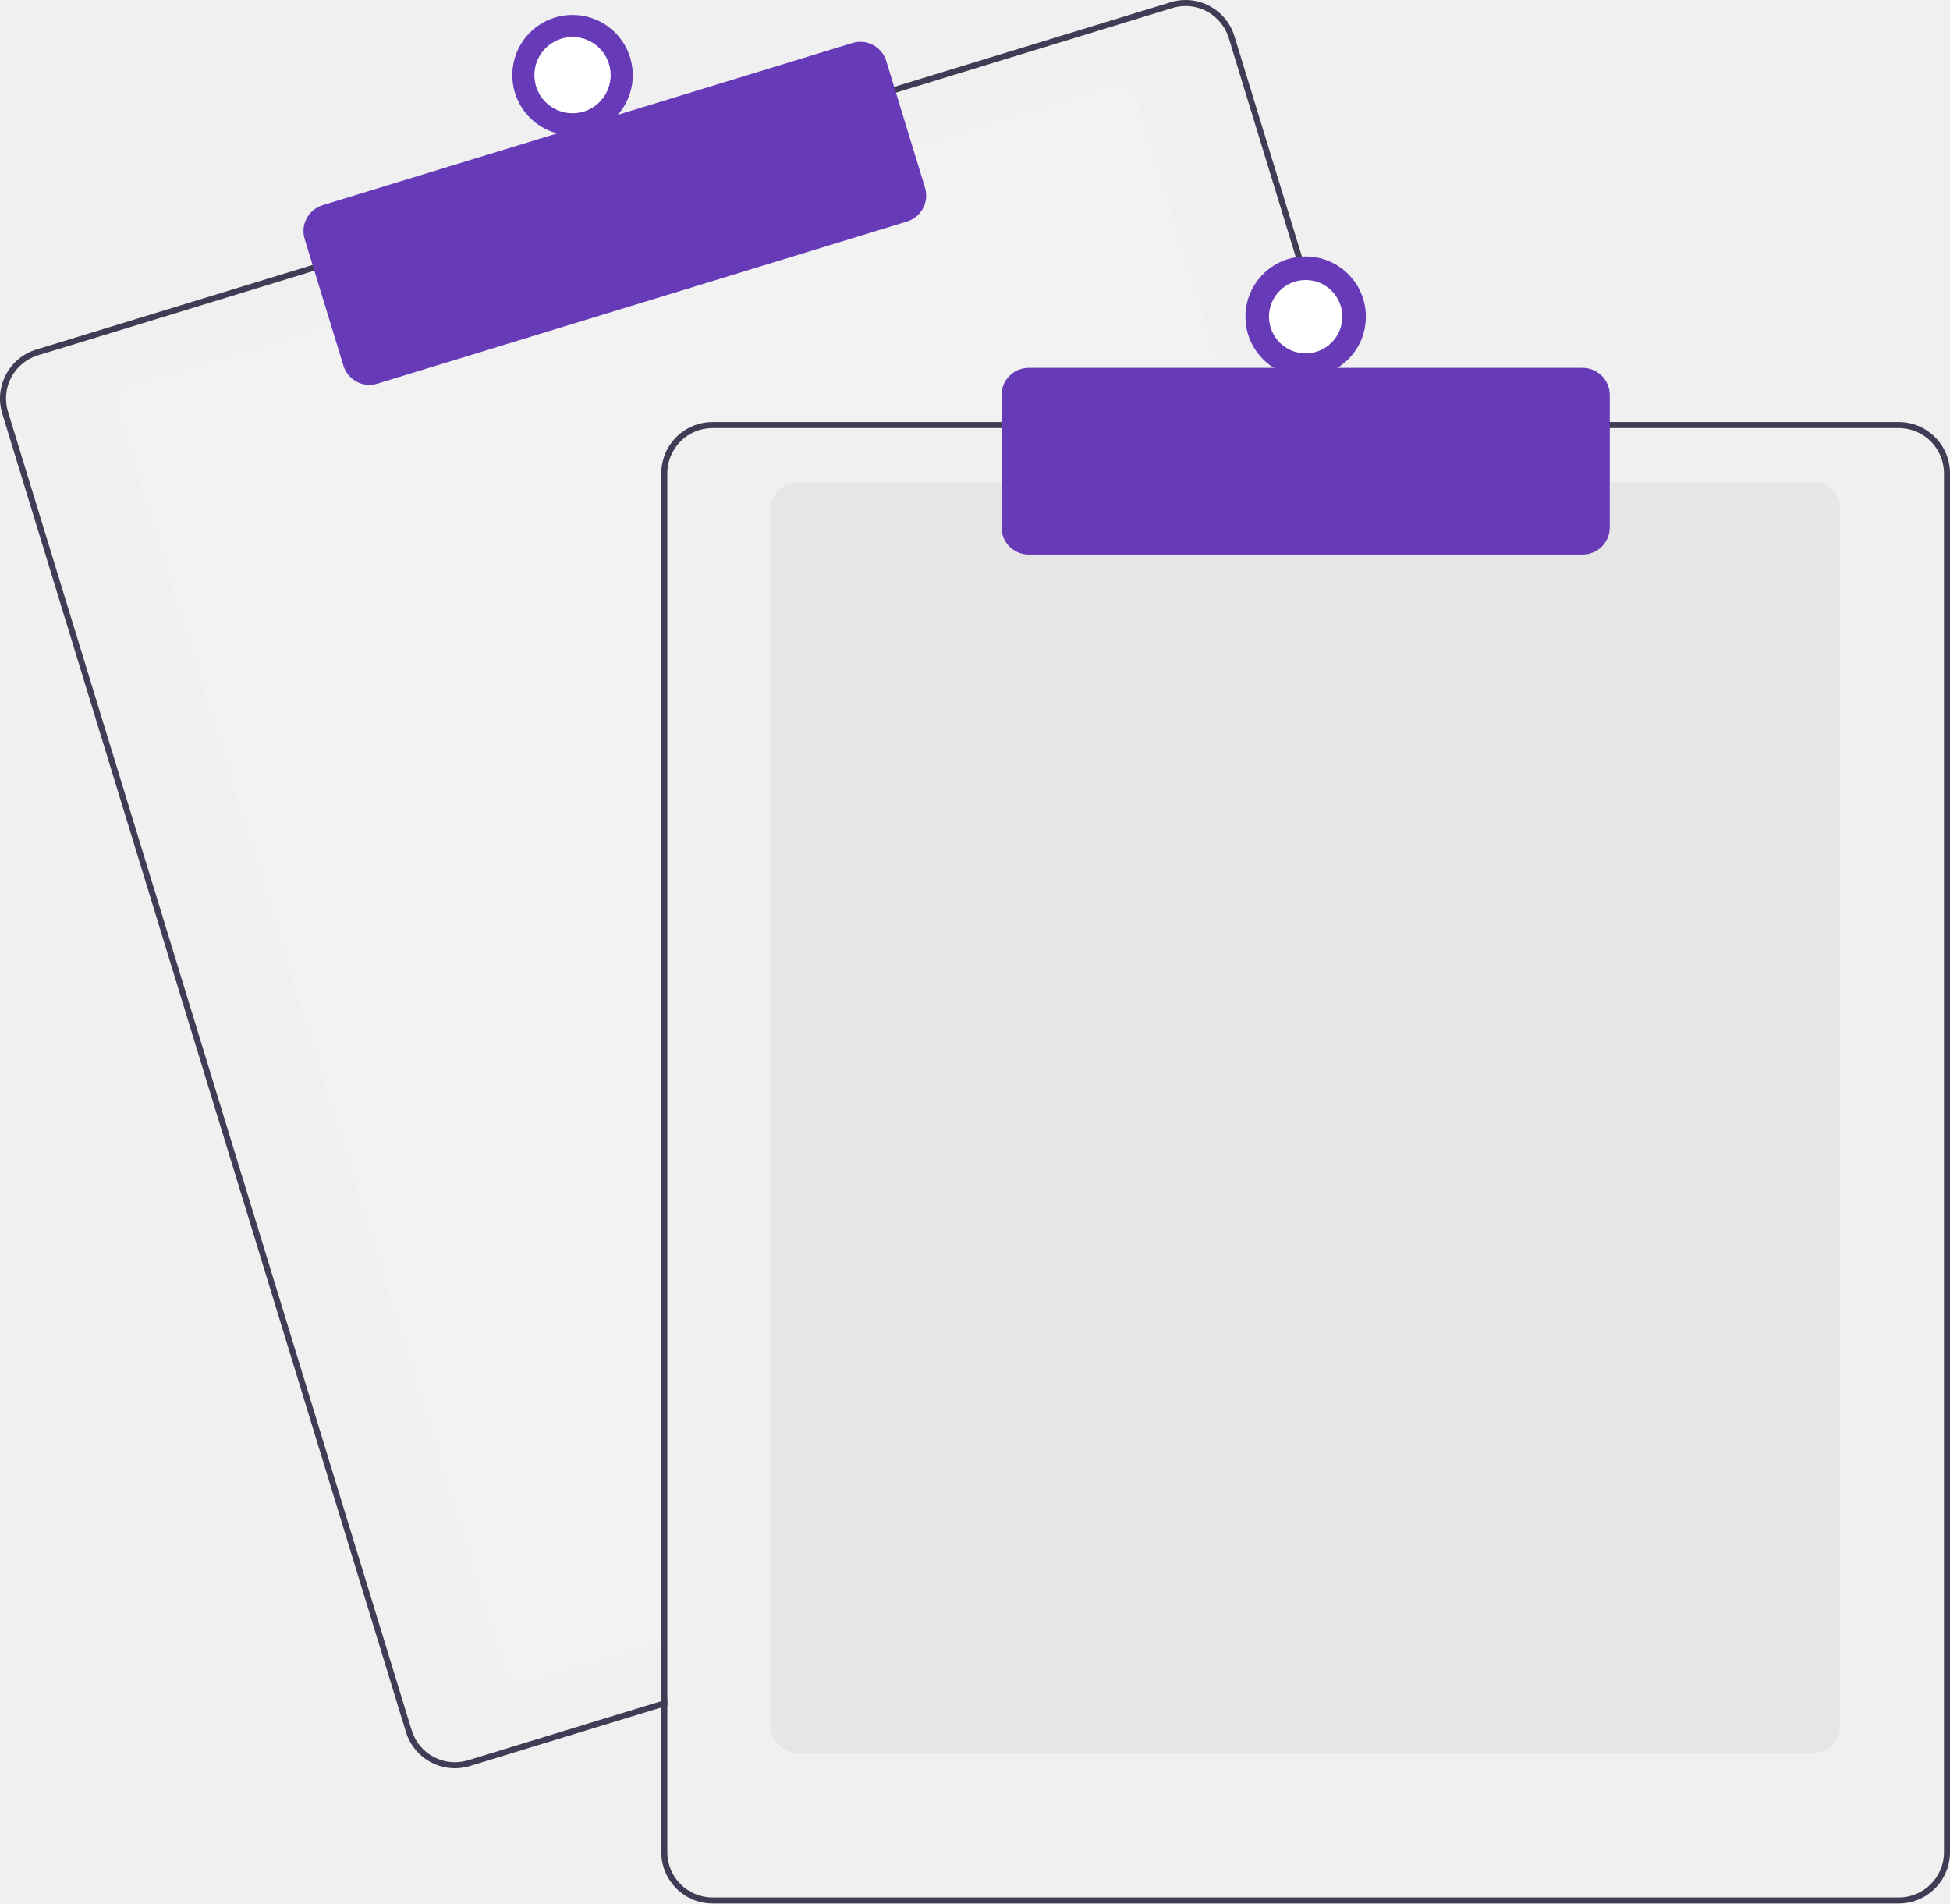
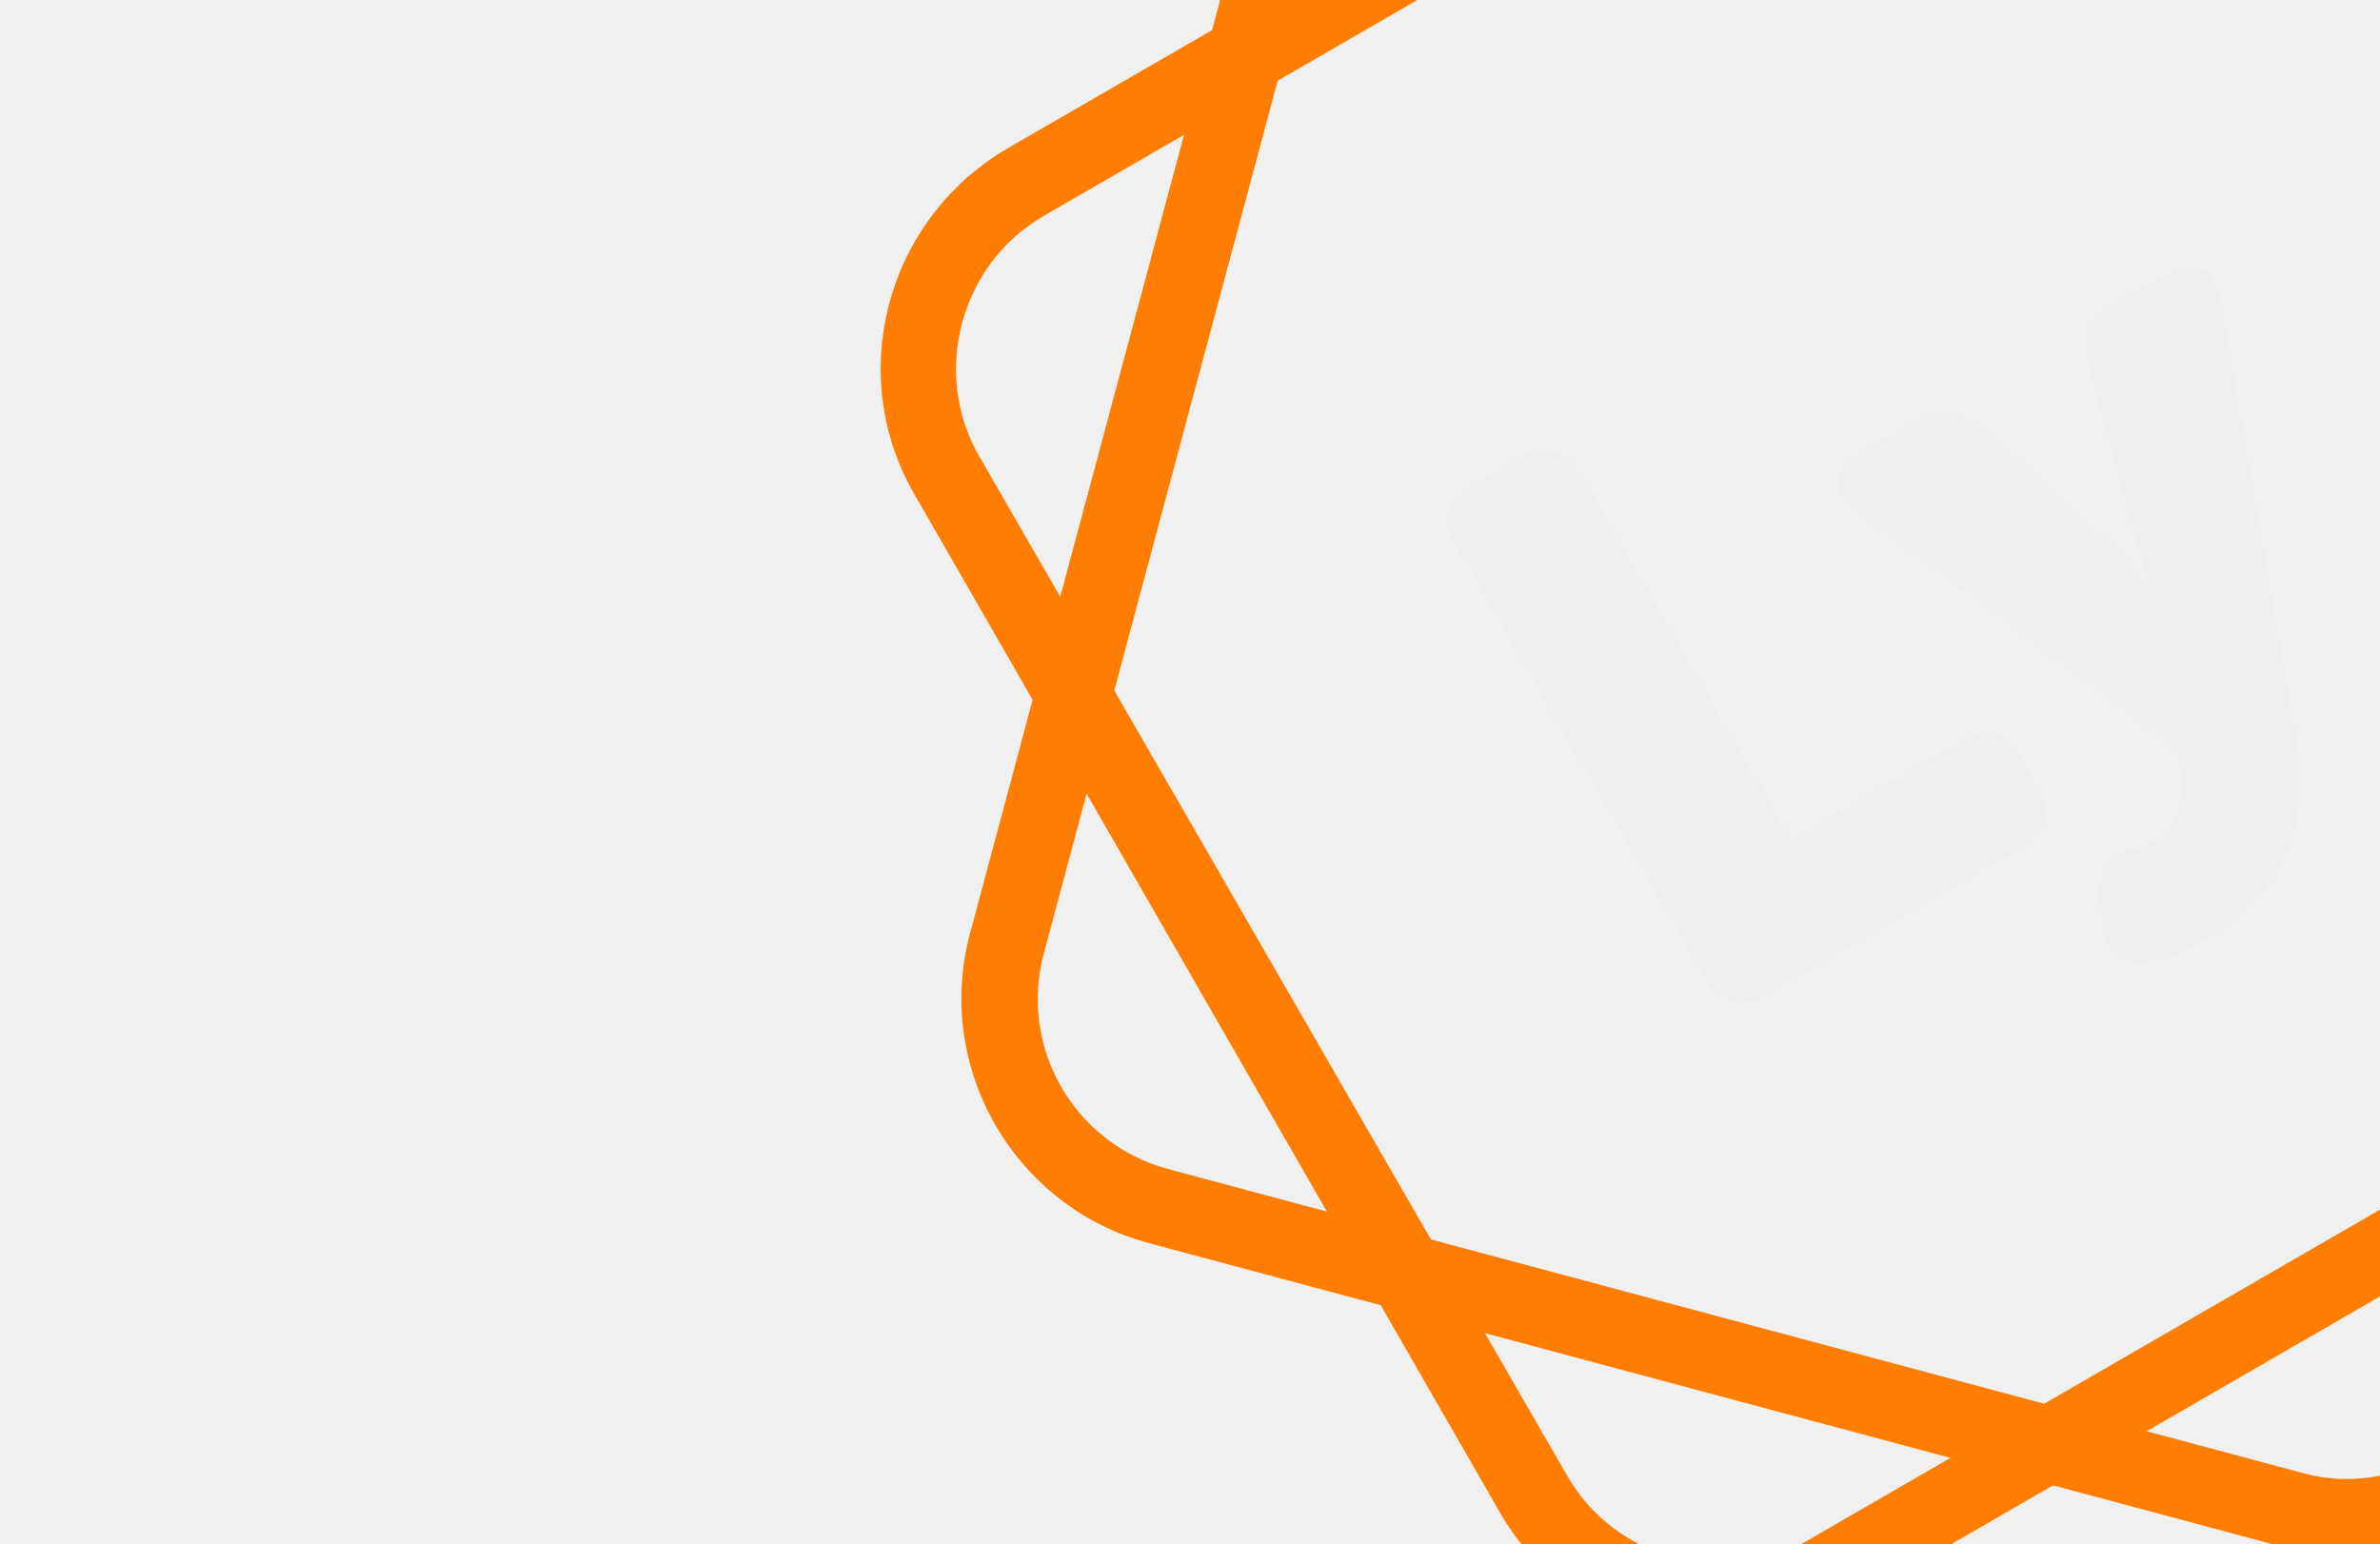
- <svg xmlns="http://www.w3.org/2000/svg" data-name="Layer 1" width="647.636" height="632.174" viewBox="0 0 647.636 632.174">
-   <path d="M687.328,276.087H512.818a15.018,15.018,0,0,0-15,15v387.85l-2,.61-42.81,13.11a8.007,8.007,0,0,1-9.99-5.31L315.678,271.397a8.003,8.003,0,0,1,5.31-9.99l65.97-20.2,191.25-58.54,65.97-20.2a7.989,7.989,0,0,1,9.99,5.3l32.55,106.32Z" transform="translate(-276.1819 -133.9131)" fill="#f2f2f2" />
-   <path d="M725.408,274.087l-39.23-128.14a16.994,16.994,0,0,0-21.23-11.28l-92.75,28.39L380.958,221.607l-92.75,28.4a17.015,17.015,0,0,0-11.28,21.23l134.08,437.93a17.027,17.027,0,0,0,16.26,12.03,16.789,16.789,0,0,0,4.97-.75l63.58-19.46,2-.62v-2.09l-2,.61-64.17,19.65a15.015,15.015,0,0,1-18.73-9.95l-134.07-437.94a14.979,14.979,0,0,1,9.95-18.73l92.75-28.4,191.24-58.54,92.75-28.4a15.156,15.156,0,0,1,4.41-.66,15.015,15.015,0,0,1,14.32,10.61l39.05,127.56.62,2h2.08Z" transform="translate(-276.1819 -133.9131)" fill="#3f3d56" />
-   <path d="M398.863,261.734a9.016,9.016,0,0,1-8.611-6.367l-12.88-42.072a8.999,8.999,0,0,1,5.971-11.24l175.939-53.864a9.009,9.009,0,0,1,11.241,5.971l12.88,42.072a9.01,9.01,0,0,1-5.971,11.241L401.492,261.339A8.976,8.976,0,0,1,398.863,261.734Z" transform="translate(-276.1819 -133.9131)" fill="#673ab7" />
-   <circle cx="190.154" cy="24.955" r="20" fill="#673ab7" />
-   <circle cx="190.154" cy="24.955" r="12.665" fill="#fff" />
-   <path d="M878.818,716.087h-338a8.51,8.51,0,0,1-8.5-8.5v-405a8.51,8.51,0,0,1,8.5-8.5h338a8.51,8.51,0,0,1,8.5,8.5v405A8.51,8.51,0,0,1,878.818,716.087Z" transform="translate(-276.1819 -133.9131)" fill="#e6e6e6" />
-   <path d="M723.318,274.087h-210.5a17.024,17.024,0,0,0-17,17v407.8l2-.61v-407.19a15.018,15.018,0,0,1,15-15H723.938Zm183.5,0h-394a17.024,17.024,0,0,0-17,17v458a17.024,17.024,0,0,0,17,17h394a17.024,17.024,0,0,0,17-17v-458A17.024,17.024,0,0,0,906.818,274.087Zm15,475a15.018,15.018,0,0,1-15,15h-394a15.018,15.018,0,0,1-15-15v-458a15.018,15.018,0,0,1,15-15h394a15.018,15.018,0,0,1,15,15Z" transform="translate(-276.1819 -133.9131)" fill="#3f3d56" />
-   <path d="M801.818,318.087h-184a9.01,9.01,0,0,1-9-9v-44a9.01,9.01,0,0,1,9-9h184a9.01,9.01,0,0,1,9,9v44A9.01,9.01,0,0,1,801.818,318.087Z" transform="translate(-276.1819 -133.9131)" fill="#673ab7" />
-   <circle cx="433.636" cy="105.174" r="20" fill="#673ab7" />
-   <circle cx="433.636" cy="105.174" r="12.182" fill="#fff" />
+ <svg xmlns="http://www.w3.org/2000/svg" width="1554" height="1008" version="1.1">
+   <path d="m681.37 141.06c-54.346 31.412-73.382 102.46-42.023 156.83l384.14 666.11c31.359 54.376 102.33 73.393 156.68 41.981l665.73-384.8c54.35-31.412 73.39-102.46 42.03-156.83l-384.15-666.11c-31.35-54.376-102.33-73.394-156.67-41.982zm1189 522.61-665.73 384.8c-78.121 45.15-179.9 17.88-224.97-60.282l-382.8-665.75c-45.078-78.166-18.14-178.7 60.341-225.19l664.03-383.81c78.121-45.155 178.55-18.243 224.97 60.281l384.14 666.11c45.08 78.166 18.14 178.7-59.98 223.85z" fill="#ff7d00" />
+   <path d="m934.89-188.97c-26.813 14.366-46.408 39.286-54.309 68.775l-198.98 742.6c-16.522 61.66 19.736 124.53 81.336 141.04l741.88 198.78c58.92 15.788 125.15-22.495 140.96-81.475l198.98-742.6c16.52-61.66-19.74-124.53-81.34-141.04l-741.88-198.78c-29.461-7.894-60.815-3.365-86.649 12.699zm682.04 1182.7c-37.36 21.596-82.2 28.257-125.05 16.775l-741.88-198.79c-87.043-23.323-140.32-113.74-116.62-202.21l198.98-742.6c22.628-84.448 116.39-139.78 202.1-116.81l741.88 198.78c87.04 23.323 138.98 113.38 116.61 202.21l-198.98 742.6c-11.49 42.894-39.67 78.442-77.04 100.04z" fill="#ff7d00" />
+   <path d="m950.77 356.91c-9.8-16.993-6.208-30.397 10.775-40.213l30.569-17.67c16.983-9.816 30.374-6.228 40.174 10.765l137.19 237.9 110.39-63.806c16.983-9.816 30.374-6.228 40.174 10.765l10.779 18.692c9.8 16.992 6.208 30.397-10.775 40.213l-166.43 96.199c-16.983 9.816-30.374 6.228-40.173-10.765z" fill="#eee" />
+   <path d="m1390 555.06c4.736-1.604 9.109-1.868 15.909-5.795 15.28-8.834 20.31-27.6 17.92-45.48l-2.12-13.499-208.22-154.92c-17.932-13.425-17.639-30.587 2.381-41.026l35.664-20.614c15.285-8.835 29.035-6.587 41.97 4.062l80.809 73.373c11.595 10.291 30.051 32.476 30.051 32.476l0.36-1.341s-8.985-25.394-13.428-40.951l-28.162-103.8c-4.084-16.898 0.847-29.943 16.132-38.778l33.968-19.632c18.68-10.798 34.03-3.812 37.04 17.107l49.24 287.6c11.34 64.815-20.34 108.05-59.4 130.62-11.89 6.871-26.1 11.685-36.55 13.194-18.224 3.737-29.46-7.894-31.845-25.773l-1.047-17.521c0.652-18.502 8.523-26.45 19.333-29.3z" fill="#eee" />
</svg>
